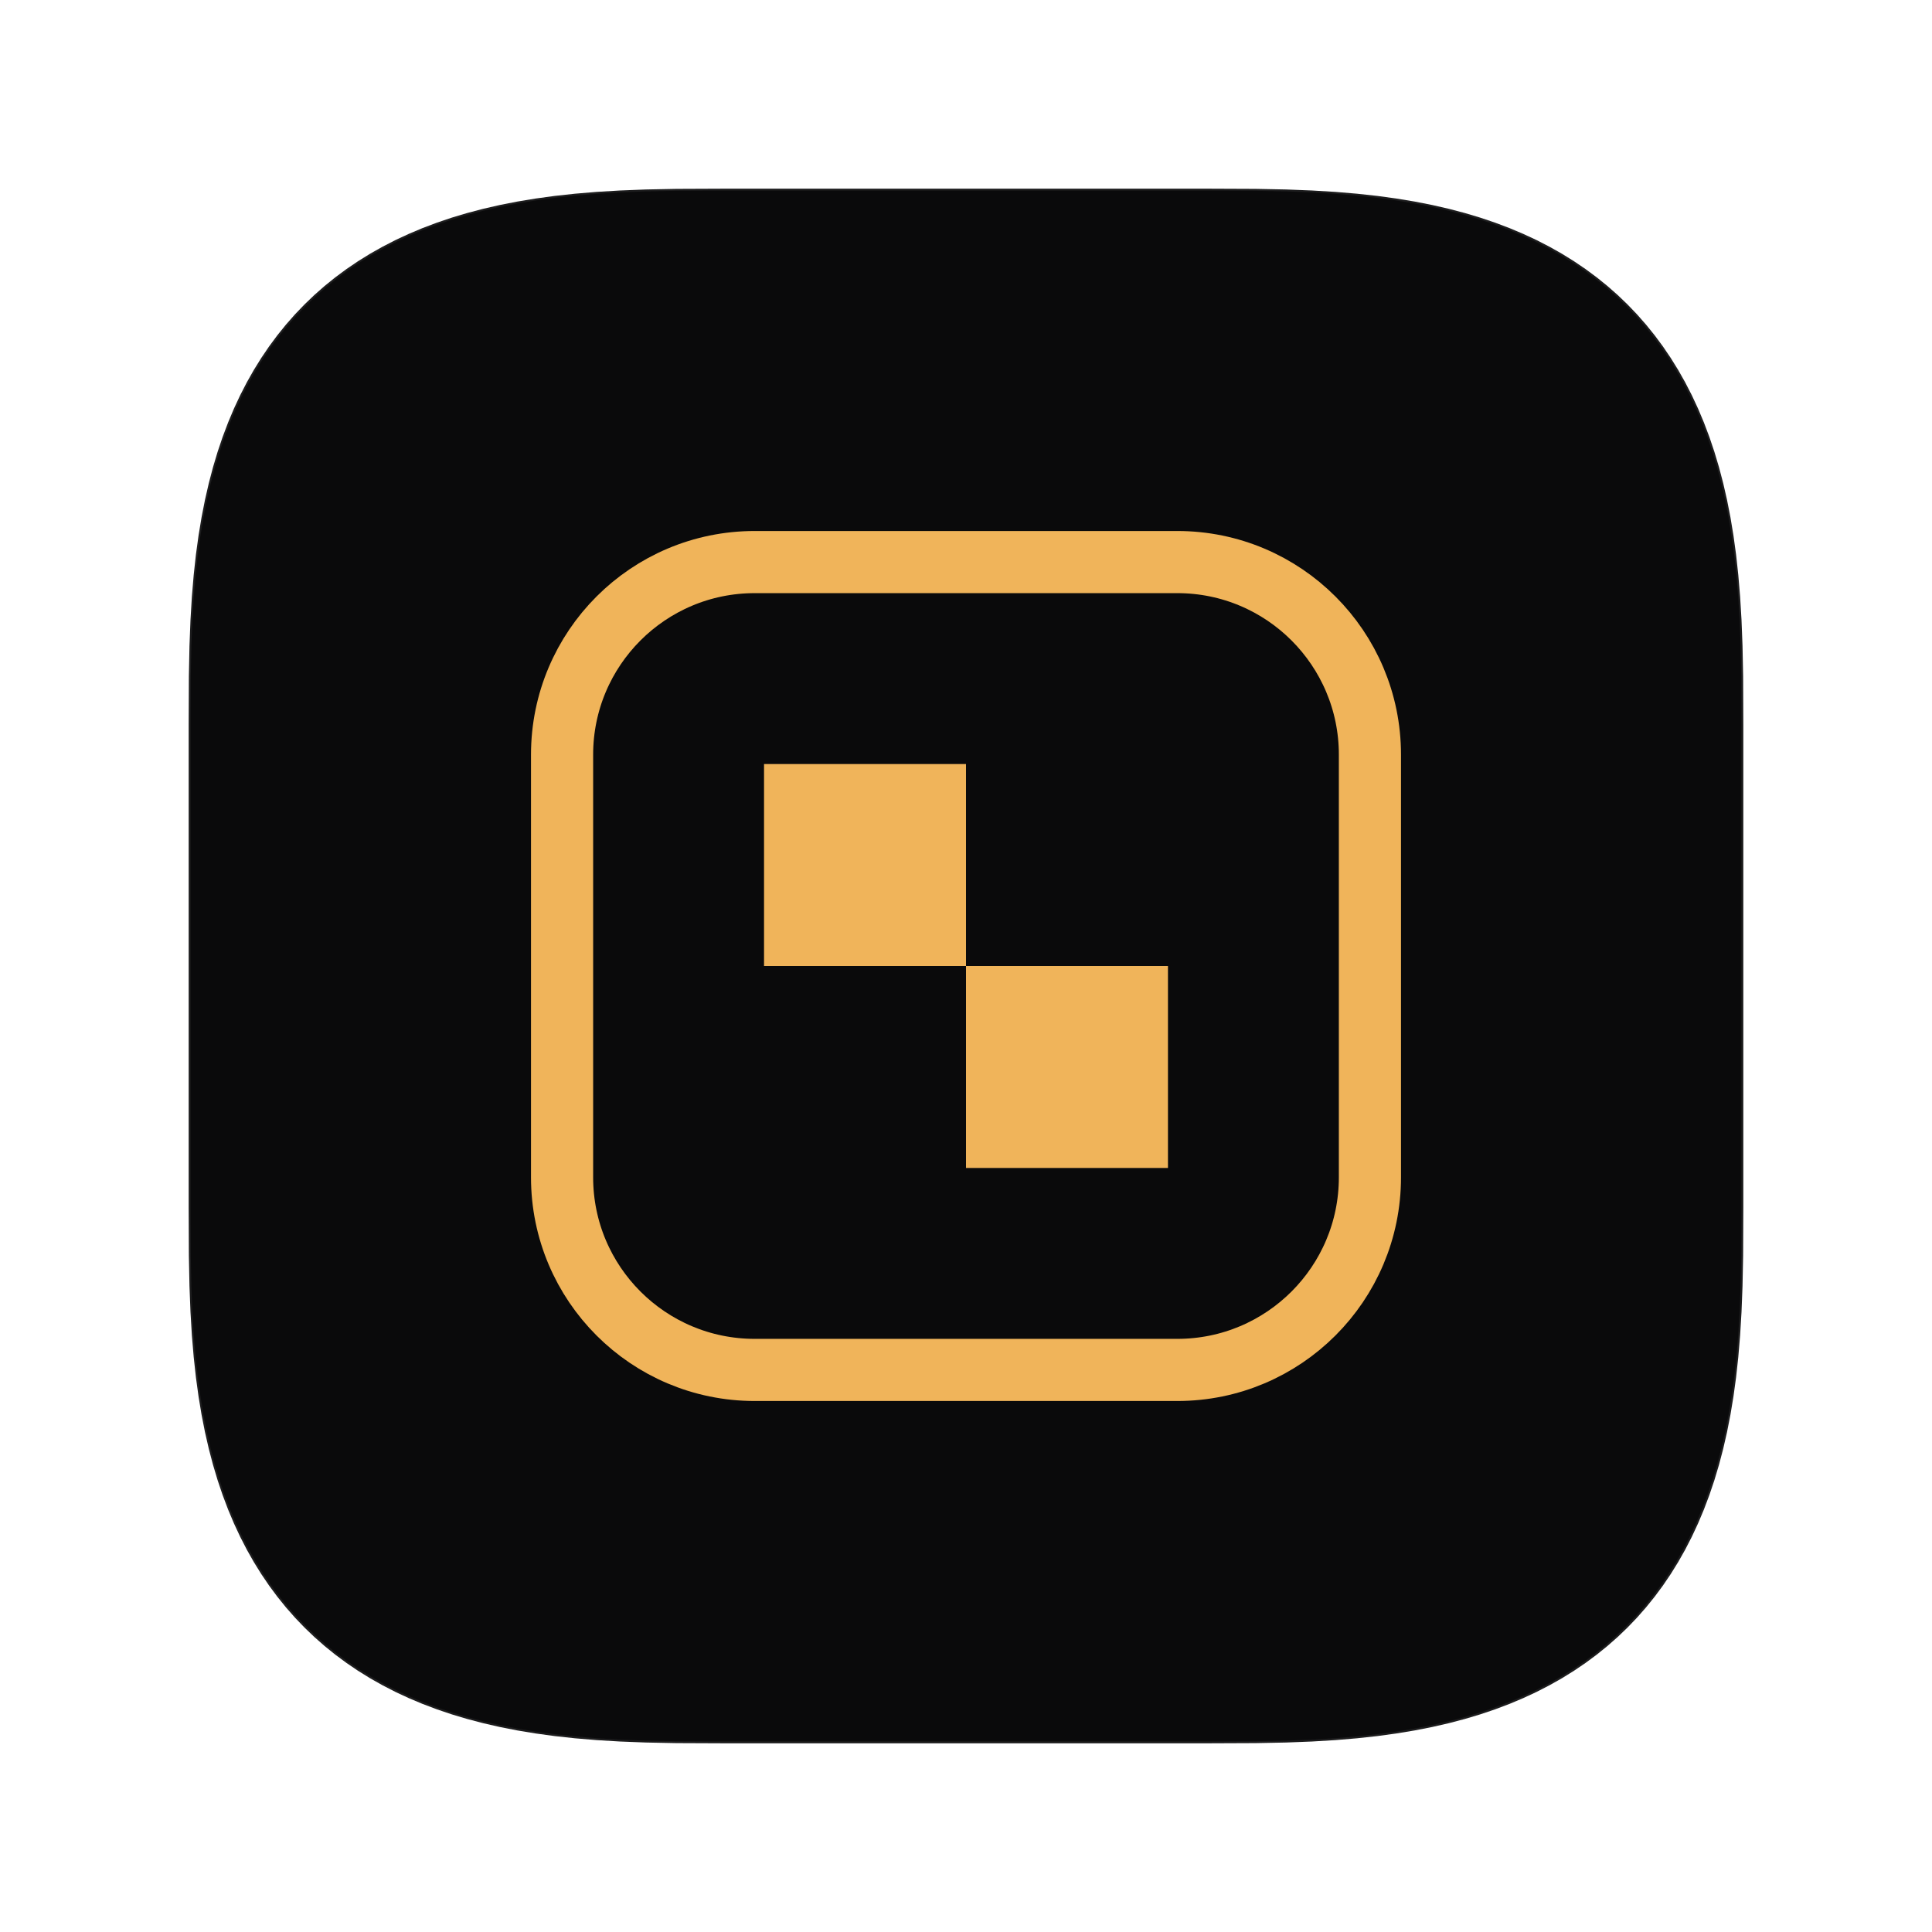
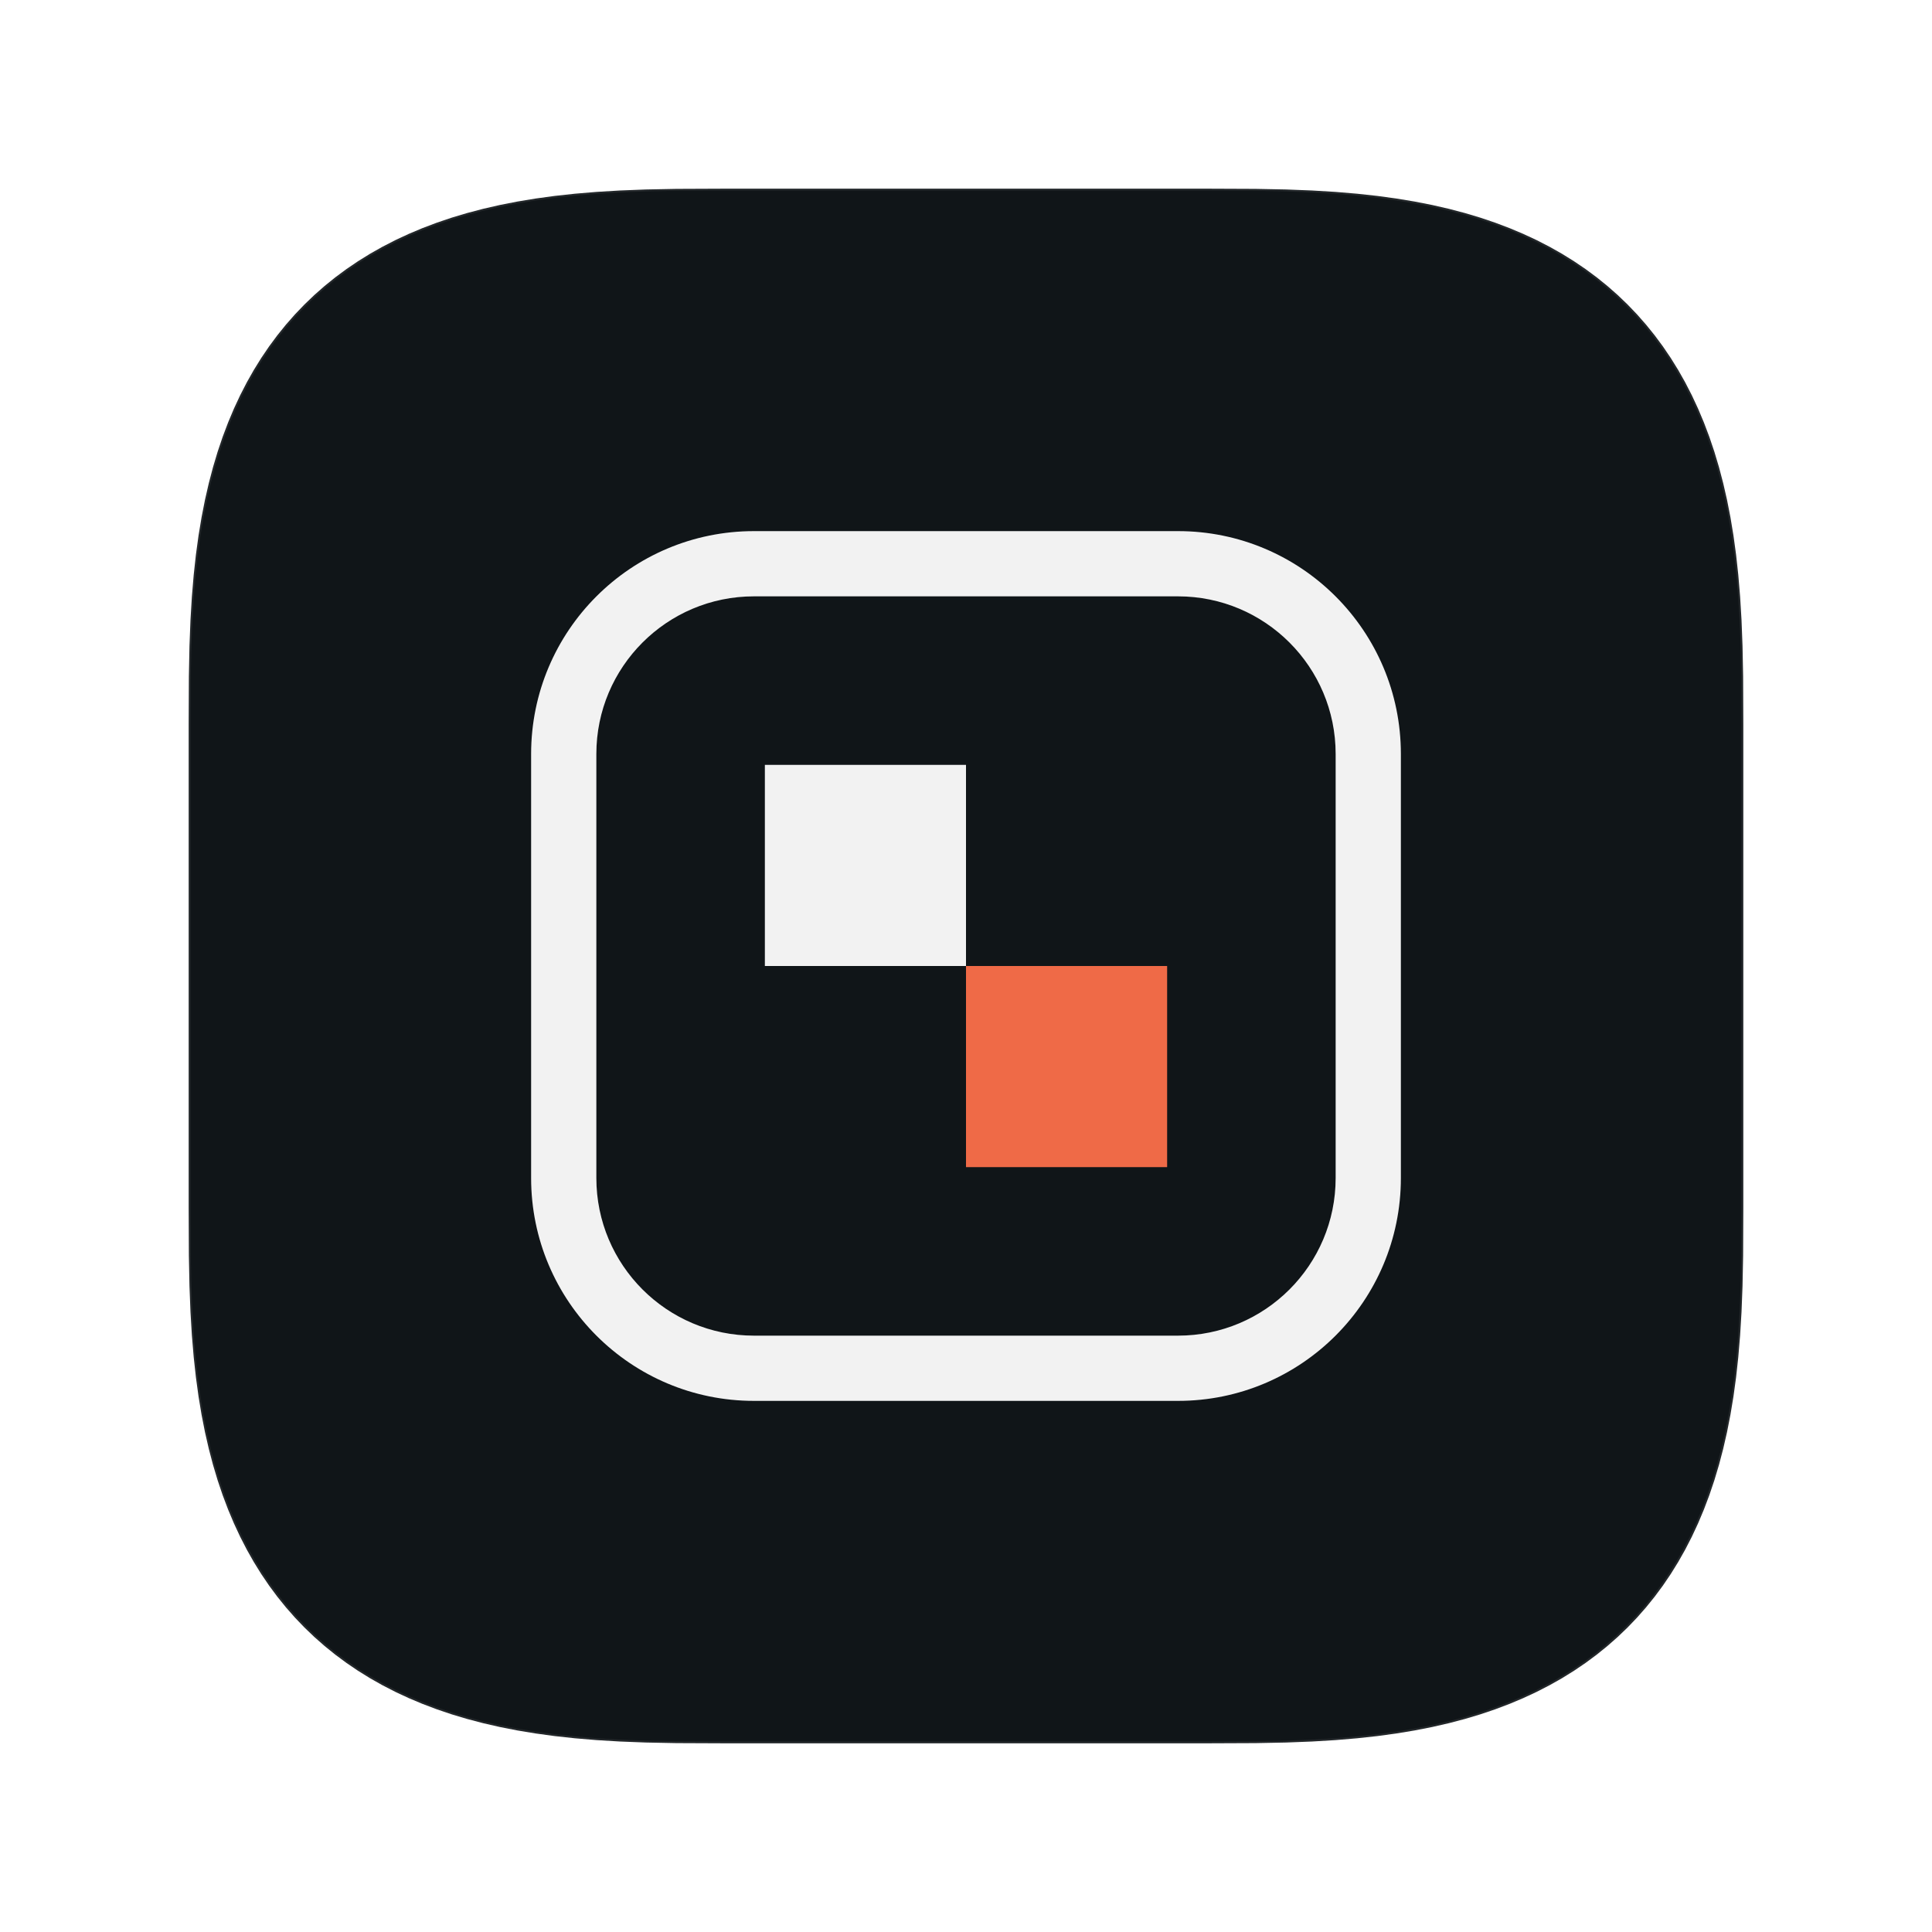
<svg xmlns="http://www.w3.org/2000/svg" viewBox="0 0 1024 1024" role="img" aria-label="Blink">
-   <path d="M384.28 100L639.72 100L639.72 100L665.513 100.107L681.656 100.427L695.424 100.961L707.826 101.709L719.281 102.67L730.016 103.844L740.167 105.232L749.827 106.833L759.059 108.646L767.909 110.673L776.413 112.912L784.598 115.364L792.484 118.028L800.088 120.905L807.424 123.994L814.502 127.295L821.331 130.808L827.918 134.534L834.269 138.473L840.389 142.625L846.282 146.99L851.951 151.569L857.398 156.363L862.626 161.374L867.637 166.602L872.431 172.049L877.01 177.718L881.375 183.611L885.527 189.731L889.466 196.082L893.192 202.669L896.705 209.498L900.006 216.576L903.095 223.912L905.972 231.516L908.636 239.402L911.088 247.587L913.327 256.091L915.354 264.941L917.167 274.173L918.768 283.833L920.156 293.984L921.33 304.719L922.291 316.174L923.039 328.576L923.573 342.344L923.893 358.487L924 384.28L924 639.72L924 639.72L923.893 665.513L923.573 681.656L923.039 695.424L922.291 707.826L921.33 719.281L920.156 730.016L918.768 740.167L917.167 749.827L915.354 759.059L913.327 767.909L911.088 776.413L908.636 784.598L905.972 792.484L903.095 800.088L900.006 807.424L896.705 814.502L893.192 821.331L889.466 827.918L885.527 834.269L881.375 840.389L877.01 846.282L872.431 851.951L867.637 857.398L862.626 862.626L857.398 867.637L851.951 872.431L846.282 877.01L840.389 881.375L834.269 885.527L827.918 889.466L821.331 893.192L814.502 896.705L807.424 900.006L800.088 903.095L792.484 905.972L784.598 908.636L776.413 911.088L767.909 913.327L759.059 915.354L749.827 917.167L740.167 918.768L730.016 920.156L719.281 921.33L707.826 922.291L695.424 923.039L681.656 923.573L665.513 923.893L639.72 924L384.28 924L384.28 924L358.487 923.893L342.344 923.573L328.576 923.039L316.174 922.291L304.719 921.33L293.984 920.156L283.833 918.768L274.173 917.167L264.941 915.354L256.091 913.327L247.587 911.088L239.402 908.636L231.516 905.972L223.912 903.095L216.576 900.006L209.498 896.705L202.669 893.192L196.082 889.466L189.731 885.527L183.611 881.375L177.718 877.01L172.049 872.431L166.602 867.637L161.374 862.626L156.363 857.398L151.569 851.951L146.99 846.282L142.625 840.389L138.473 834.269L134.534 827.918L130.808 821.331L127.295 814.502L123.994 807.424L120.905 800.088L118.028 792.484L115.364 784.598L112.912 776.413L110.673 767.909L108.646 759.059L106.833 749.827L105.232 740.167L103.844 730.016L102.67 719.281L101.709 707.826L100.961 695.424L100.427 681.656L100.107 665.513L100 639.72L100 384.28L100 384.28L100.107 358.487L100.427 342.344L100.961 328.576L101.709 316.174L102.67 304.719L103.844 293.984L105.232 283.833L106.833 274.173L108.646 264.941L110.673 256.091L112.912 247.587L115.364 239.402L118.028 231.516L120.905 223.912L123.994 216.576L127.295 209.498L130.808 202.669L134.534 196.082L138.473 189.731L142.625 183.611L146.99 177.718L151.569 172.049L156.363 166.602L161.374 161.374L166.602 156.363L172.049 151.569L177.718 146.99L183.611 142.625L189.731 138.473L196.082 134.534L202.669 130.808L209.498 127.295L216.576 123.994L223.912 120.905L231.516 118.028L239.402 115.364L247.587 112.912L256.091 110.673L264.941 108.646L274.173 106.833L283.833 105.232L293.984 103.844L304.719 102.67L316.174 101.709L328.576 100.961L342.344 100.427L358.487 100.107L384.28 100Z" fill="#0a0a0b" />
+   <path d="M384.28 100L639.72 100L639.72 100L665.513 100.107L681.656 100.427L695.424 100.961L707.826 101.709L719.281 102.67L730.016 103.844L740.167 105.232L749.827 106.833L759.059 108.646L767.909 110.673L776.413 112.912L784.598 115.364L792.484 118.028L800.088 120.905L807.424 123.994L814.502 127.295L821.331 130.808L827.918 134.534L834.269 138.473L840.389 142.625L846.282 146.99L851.951 151.569L857.398 156.363L862.626 161.374L867.637 166.602L872.431 172.049L877.01 177.718L881.375 183.611L885.527 189.731L889.466 196.082L893.192 202.669L896.705 209.498L900.006 216.576L903.095 223.912L905.972 231.516L908.636 239.402L911.088 247.587L913.327 256.091L915.354 264.941L917.167 274.173L918.768 283.833L920.156 293.984L921.33 304.719L922.291 316.174L923.039 328.576L923.573 342.344L923.893 358.487L924 384.28L924 639.72L924 639.72L923.893 665.513L923.573 681.656L923.039 695.424L922.291 707.826L921.33 719.281L920.156 730.016L918.768 740.167L917.167 749.827L915.354 759.059L913.327 767.909L911.088 776.413L908.636 784.598L905.972 792.484L903.095 800.088L900.006 807.424L896.705 814.502L893.192 821.331L889.466 827.918L885.527 834.269L881.375 840.389L877.01 846.282L872.431 851.951L867.637 857.398L862.626 862.626L857.398 867.637L851.951 872.431L846.282 877.01L840.389 881.375L834.269 885.527L827.918 889.466L821.331 893.192L814.502 896.705L807.424 900.006L800.088 903.095L792.484 905.972L784.598 908.636L776.413 911.088L767.909 913.327L759.059 915.354L749.827 917.167L740.167 918.768L730.016 920.156L719.281 921.33L707.826 922.291L695.424 923.039L681.656 923.573L665.513 923.893L639.72 924L384.28 924L384.28 924L358.487 923.893L342.344 923.573L328.576 923.039L316.174 922.291L304.719 921.33L293.984 920.156L283.833 918.768L274.173 917.167L264.941 915.354L256.091 913.327L247.587 911.088L239.402 908.636L231.516 905.972L223.912 903.095L216.576 900.006L209.498 896.705L202.669 893.192L196.082 889.466L189.731 885.527L183.611 881.375L177.718 877.01L172.049 872.431L166.602 867.637L161.374 862.626L156.363 857.398L151.569 851.951L146.99 846.282L142.625 840.389L138.473 834.269L134.534 827.918L130.808 821.331L127.295 814.502L123.994 807.424L120.905 800.088L118.028 792.484L115.364 784.598L112.912 776.413L110.673 767.909L108.646 759.059L106.833 749.827L105.232 740.167L103.844 730.016L102.67 719.281L101.709 707.826L100.961 695.424L100.427 681.656L100.107 665.513L100 639.72L100 384.28L100 384.28L100.107 358.487L100.427 342.344L100.961 328.576L101.709 316.174L102.67 304.719L103.844 293.984L105.232 283.833L106.833 274.173L108.646 264.941L110.673 256.091L112.912 247.587L115.364 239.402L118.028 231.516L120.905 223.912L123.994 216.576L127.295 209.498L130.808 202.669L134.534 196.082L138.473 189.731L142.625 183.611L146.99 177.718L151.569 172.049L156.363 166.602L161.374 161.374L166.602 156.363L172.049 151.569L177.718 146.99L183.611 142.625L189.731 138.473L196.082 134.534L202.669 130.808L209.498 127.295L216.576 123.994L223.912 120.905L231.516 118.028L239.402 115.364L247.587 112.912L256.091 110.673L264.941 108.646L274.173 106.833L283.833 105.232L293.984 103.844L304.719 102.67L316.174 101.709L328.576 100.961L342.344 100.427L358.487 100.107L384.28 100Z" fill="#101518" />
  <path d="M384.28 100L639.72 100L639.72 100L665.513 100.107L681.656 100.427L695.424 100.961L707.826 101.709L719.281 102.67L730.016 103.844L740.167 105.232L749.827 106.833L759.059 108.646L767.909 110.673L776.413 112.912L784.598 115.364L792.484 118.028L800.088 120.905L807.424 123.994L814.502 127.295L821.331 130.808L827.918 134.534L834.269 138.473L840.389 142.625L846.282 146.99L851.951 151.569L857.398 156.363L862.626 161.374L867.637 166.602L872.431 172.049L877.01 177.718L881.375 183.611L885.527 189.731L889.466 196.082L893.192 202.669L896.705 209.498L900.006 216.576L903.095 223.912L905.972 231.516L908.636 239.402L911.088 247.587L913.327 256.091L915.354 264.941L917.167 274.173L918.768 283.833L920.156 293.984L921.33 304.719L922.291 316.174L923.039 328.576L923.573 342.344L923.893 358.487L924 384.28L924 639.72L924 639.72L923.893 665.513L923.573 681.656L923.039 695.424L922.291 707.826L921.33 719.281L920.156 730.016L918.768 740.167L917.167 749.827L915.354 759.059L913.327 767.909L911.088 776.413L908.636 784.598L905.972 792.484L903.095 800.088L900.006 807.424L896.705 814.502L893.192 821.331L889.466 827.918L885.527 834.269L881.375 840.389L877.01 846.282L872.431 851.951L867.637 857.398L862.626 862.626L857.398 867.637L851.951 872.431L846.282 877.01L840.389 881.375L834.269 885.527L827.918 889.466L821.331 893.192L814.502 896.705L807.424 900.006L800.088 903.095L792.484 905.972L784.598 908.636L776.413 911.088L767.909 913.327L759.059 915.354L749.827 917.167L740.167 918.768L730.016 920.156L719.281 921.33L707.826 922.291L695.424 923.039L681.656 923.573L665.513 923.893L639.72 924L384.28 924L384.28 924L358.487 923.893L342.344 923.573L328.576 923.039L316.174 922.291L304.719 921.33L293.984 920.156L283.833 918.768L274.173 917.167L264.941 915.354L256.091 913.327L247.587 911.088L239.402 908.636L231.516 905.972L223.912 903.095L216.576 900.006L209.498 896.705L202.669 893.192L196.082 889.466L189.731 885.527L183.611 881.375L177.718 877.01L172.049 872.431L166.602 867.637L161.374 862.626L156.363 857.398L151.569 851.951L146.99 846.282L142.625 840.389L138.473 834.269L134.534 827.918L130.808 821.331L127.295 814.502L123.994 807.424L120.905 800.088L118.028 792.484L115.364 784.598L112.912 776.413L110.673 767.909L108.646 759.059L106.833 749.827L105.232 740.167L103.844 730.016L102.67 719.281L101.709 707.826L100.961 695.424L100.427 681.656L100.107 665.513L100 639.72L100 384.28L100 384.28L100.107 358.487L100.427 342.344L100.961 328.576L101.709 316.174L102.67 304.719L103.844 293.984L105.232 283.833L106.833 274.173L108.646 264.941L110.673 256.091L112.912 247.587L115.364 239.402L118.028 231.516L120.905 223.912L123.994 216.576L127.295 209.498L130.808 202.669L134.534 196.082L138.473 189.731L142.625 183.611L146.99 177.718L151.569 172.049L156.363 166.602L161.374 161.374L166.602 156.363L172.049 151.569L177.718 146.99L183.611 142.625L189.731 138.473L196.082 134.534L202.669 130.808L209.498 127.295L216.576 123.994L223.912 120.905L231.516 118.028L239.402 115.364L247.587 112.912L256.091 110.673L264.941 108.646L274.173 106.833L283.833 105.232L293.984 103.844L304.719 102.67L316.174 101.709L328.576 100.961L342.344 100.427L358.487 100.107L384.28 100Z" fill="none" stroke="rgba(255,255,255,.08)" stroke-width="2" />
-   <svg viewBox="0 0 18 18" fill="none" aria-hidden="true" x="215.567" y="215.567" width="592.866" height="592.866">
-     <rect x="2.5" y="2.5" width="13" height="13" rx="3.1" stroke="#f0b45a" stroke-width="1" />
-     <rect x="5.75" y="5.75" width="3.25" height="3.25" fill="#f0b45a" />
-     <rect x="9" y="9" width="3.25" height="3.25" fill="#f0b45a" />
+   <svg viewBox="0 0 20 20" fill="none" aria-hidden="true" x="223.881" y="223.881" width="576.237" height="576.237">
+     <path d="M6.1 2H13.9A4.1 4.1 0 0 1 18 6.1V13.9A4.1 4.1 0 0 1 13.9 18H6.1A4.1 4.1 0 0 1 2 13.9V6.1A4.1 4.1 0 0 1 6.1 2ZM6.1 3.2H13.9A2.9 2.9 0 0 1 16.8 6.1V13.9A2.9 2.9 0 0 1 13.9 16.8H6.1A2.9 2.9 0 0 1 3.2 13.9V6.1A2.9 2.9 0 0 1 6.1 3.2Z" fill="#f2f2f2" fill-rule="evenodd" />
+     <rect x="6.3" y="6.3" width="3.7" height="3.7" fill="#f2f2f2" />
+     <rect x="10" y="10" width="3.7" height="3.7" fill="#ef6a47" />
  </svg>
</svg>
